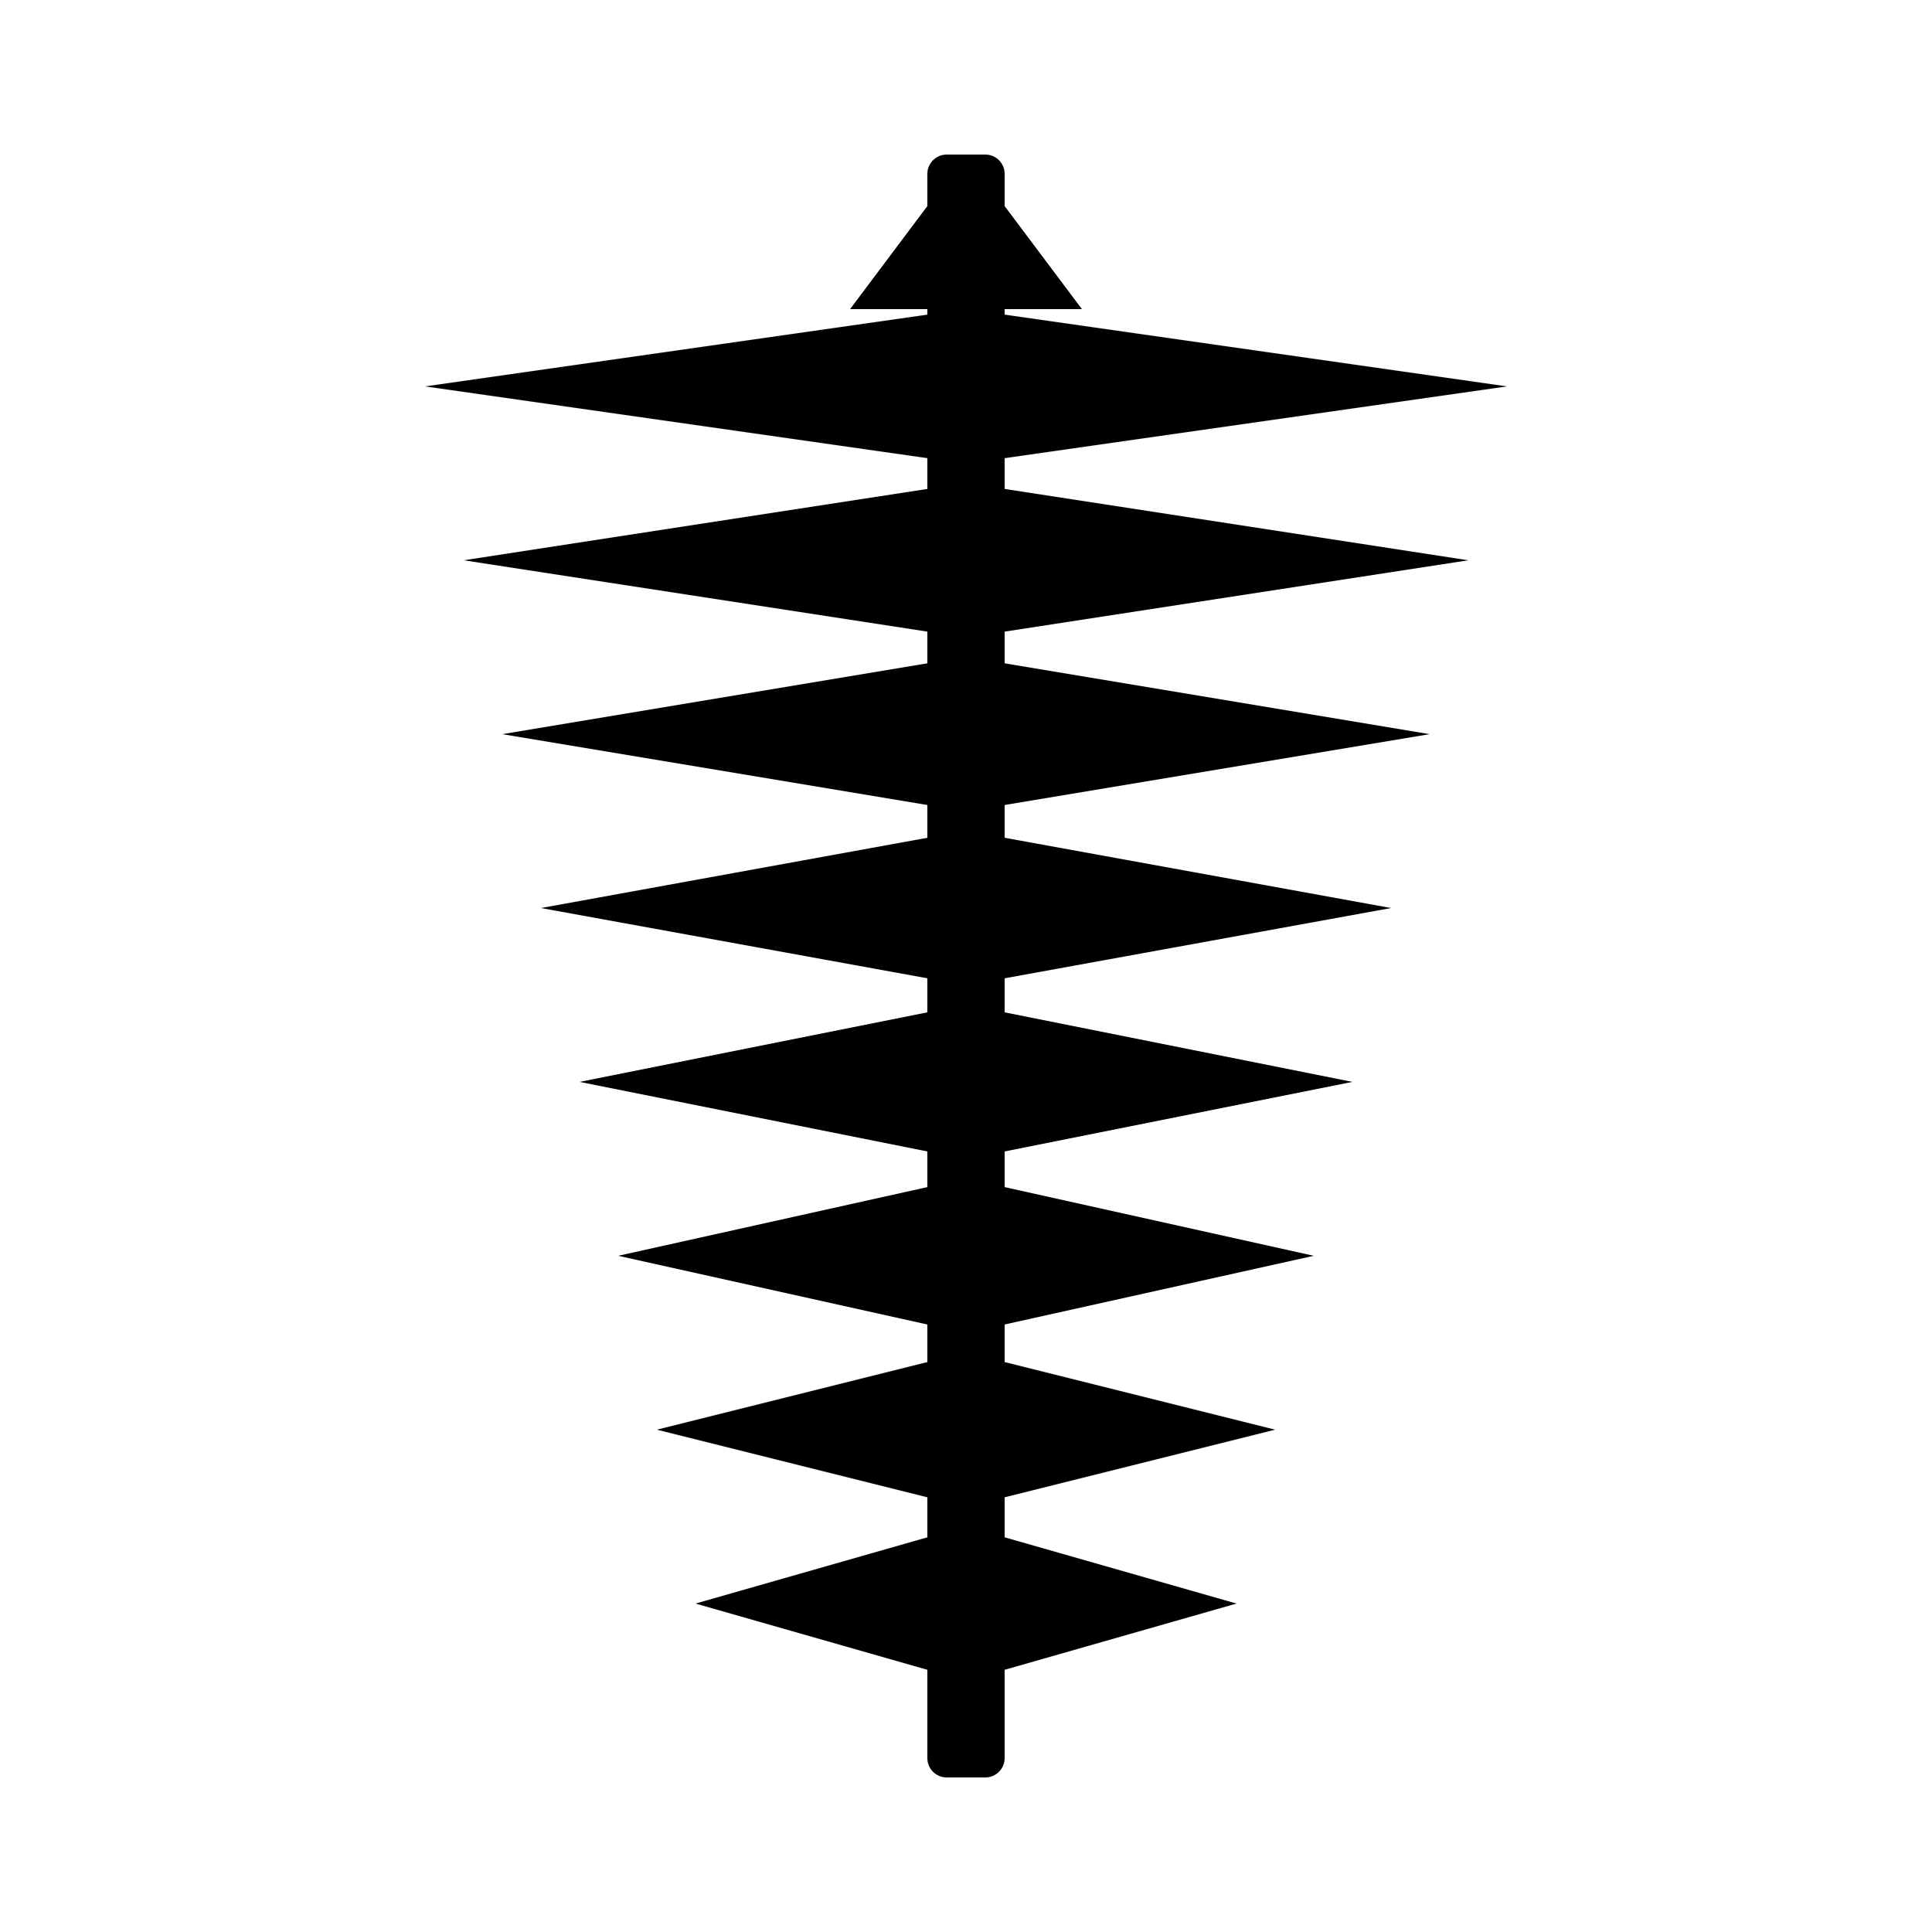
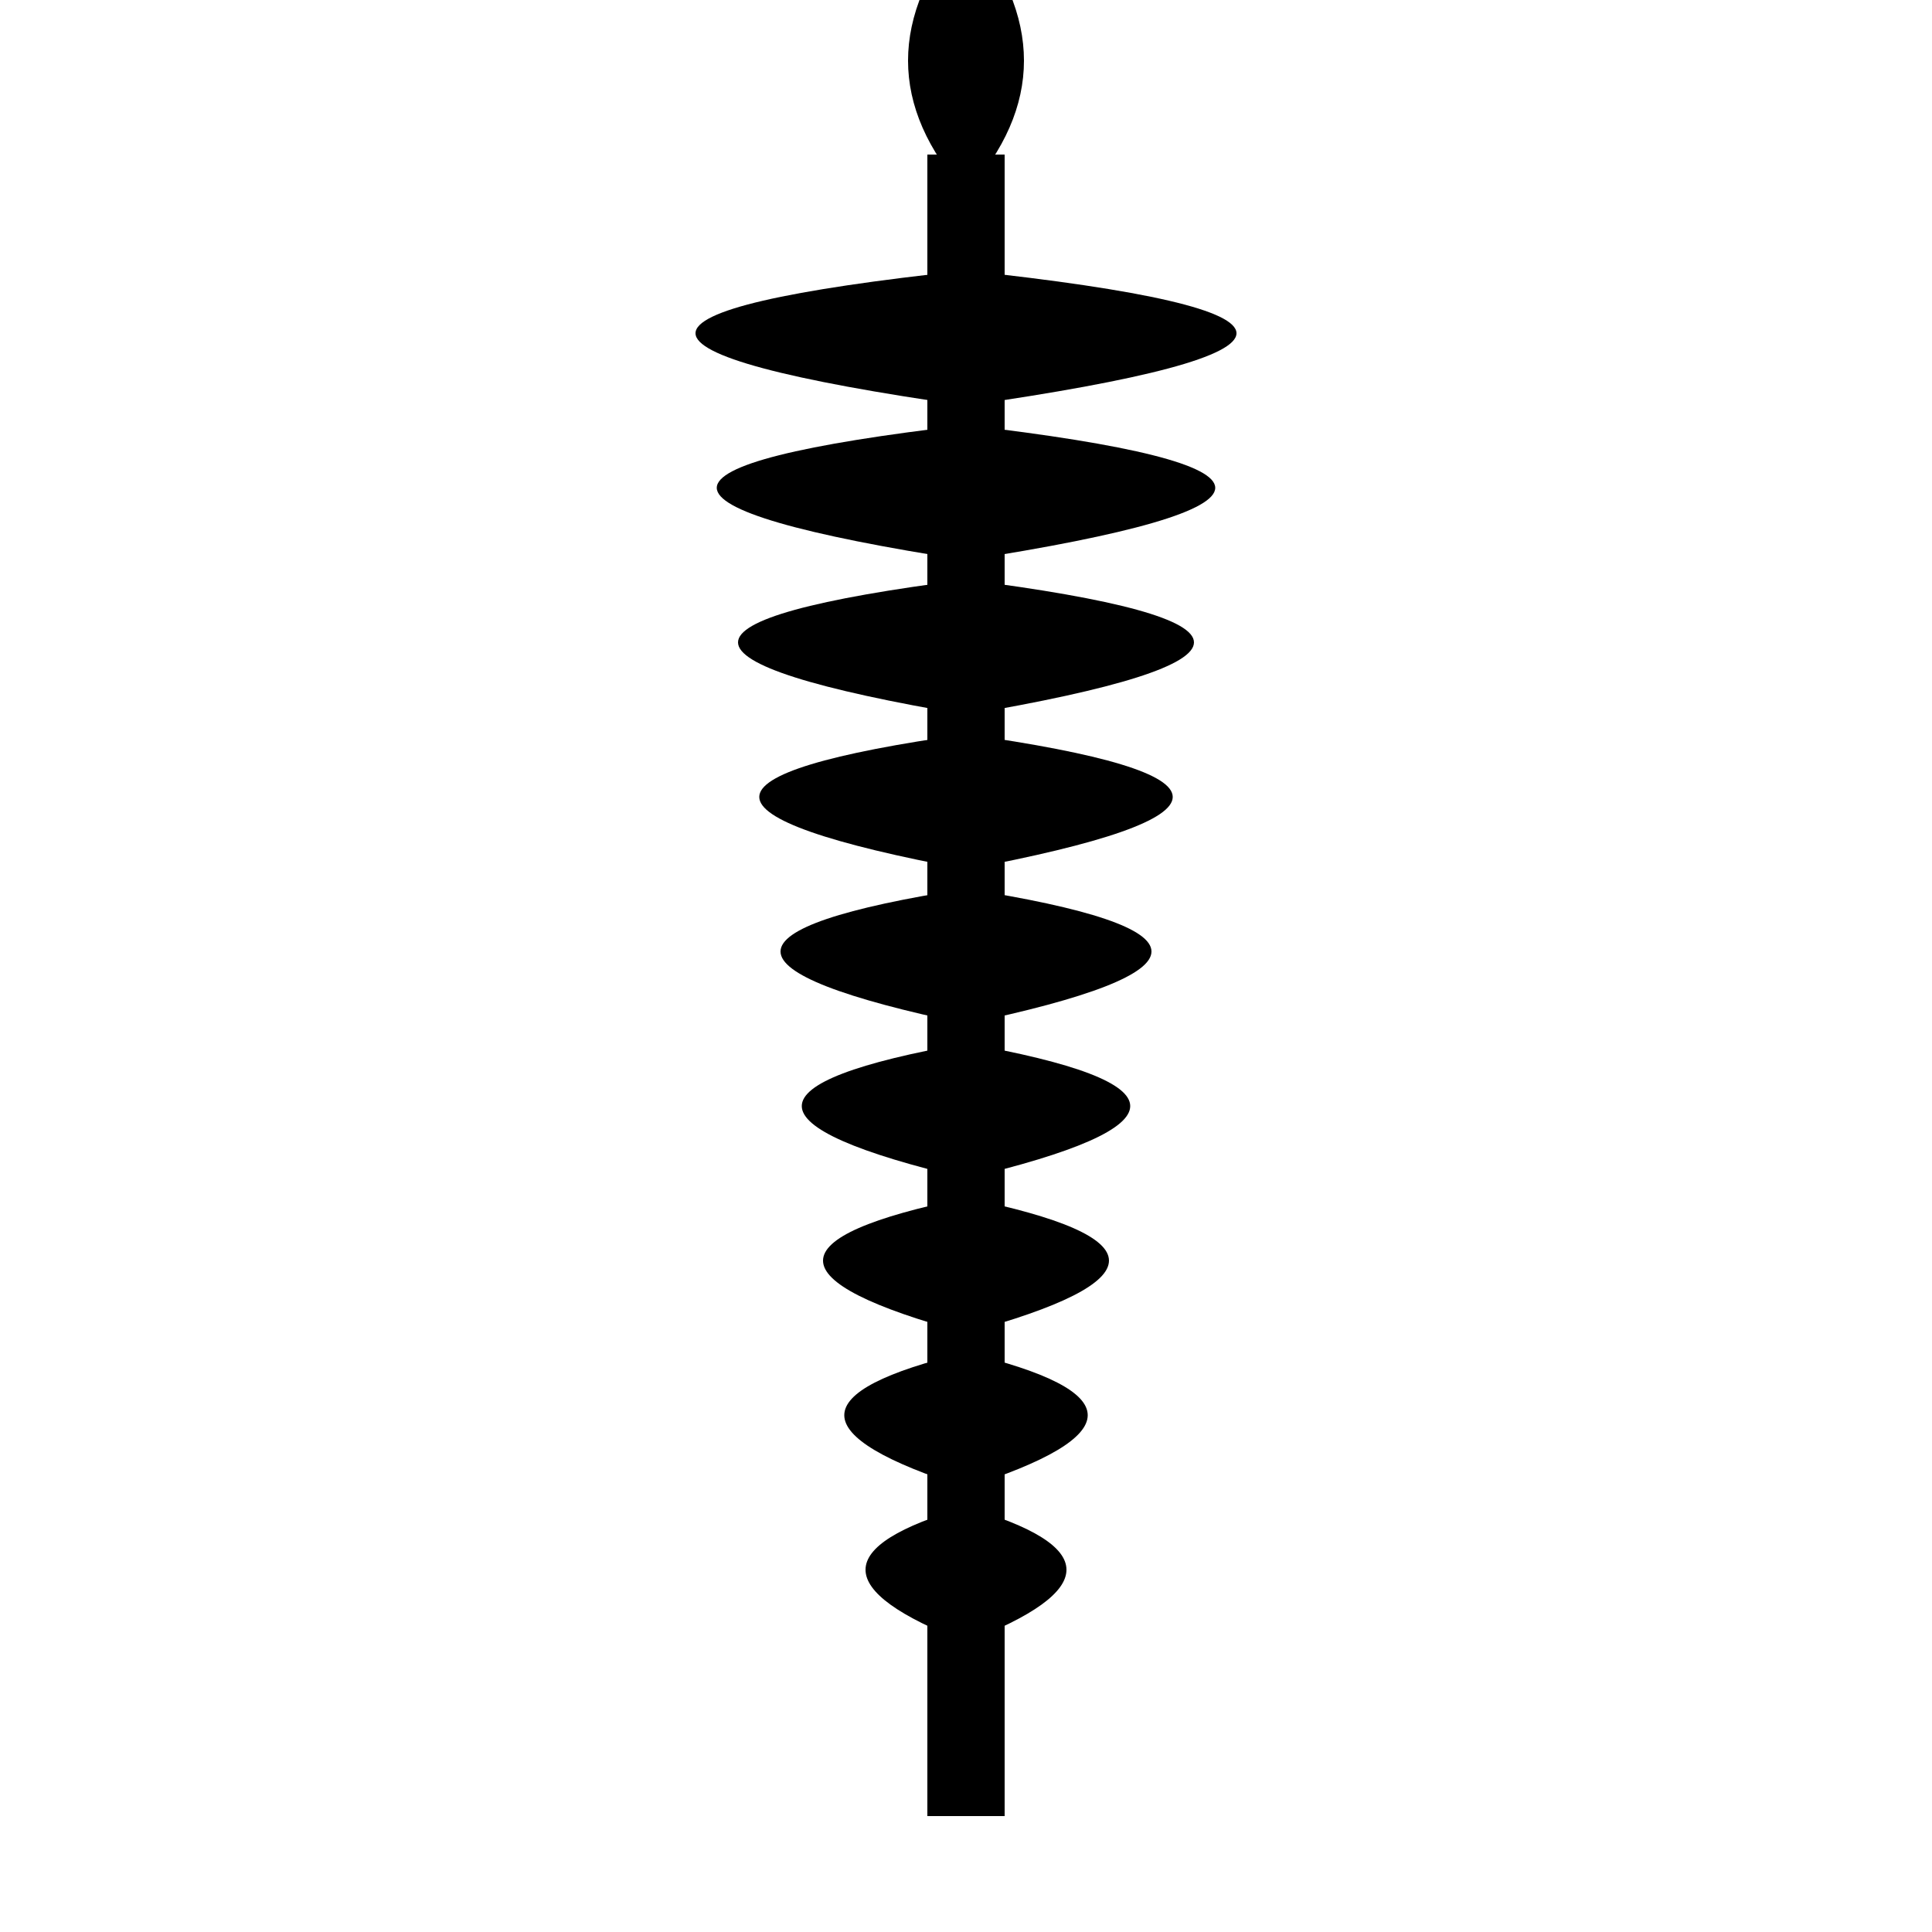
<svg xmlns="http://www.w3.org/2000/svg" viewBox="0 0 100 100" data-tags="fern,frond,forest,shade,botanical,prehistoric">
-   <path data-tone="ink" d="M 49 8 H 51 A 1 1 0 0 1 52 9 V 91 A 1 1 0 0 1 51 92 H 49 A 1 1 0 0 1 48 91 V 9 A 1 1 0 0 1 49 8 Z" />
-   <path data-tone="accent" d="M 50 16 L 78 20 L 50 24 Z M 50 16 L 22 20 L 50 24 Z M 50 25 L 76 29 L 50 33 Z M 50 25 L 24 29 L 50 33 Z M 50 34 L 74 38 L 50 42 Z M 50 34 L 26 38 L 50 42 Z M 50 43 L 72 47 L 50 51 Z M 50 43 L 28 47 L 50 51 Z M 50 52 L 70 56 L 50 60 Z M 50 52 L 30 56 L 50 60 Z M 50 61 L 68 65 L 50 69 Z M 50 61 L 32 65 L 50 69 Z M 50 70 L 66 74 L 50 78 Z M 50 70 L 34 74 L 50 78 Z M 50 79 L 64 83 L 50 87 Z M 50 79 L 36 83 L 50 87 Z" />
-   <path data-tone="paper" d="M 50 8 L 56 16 L 44 16 Z" />
+   <path data-tone="ink" d="M 48 8 H 52 V 94 H 48 Z" />
+   <path data-tone="accent" d="M 50 14 Q 78 17 50 21 Q 22 17 50 14 Z M 50 22 Q 75.8 25 50 29 Q 24.2 25 50 22 Z M 50 30 Q 73.6 33 50 37 Q 26.4 33 50 30 Z M 50 38 Q 71.4 41 50 45 Q 28.6 41 50 38 Z M 50 46 Q 69.2 49 50 53 Q 30.8 49 50 46 Z M 50 54 Q 67 57 50 61 Q 33 57 50 54 Z M 50 62 Q 64.8 65 50 69 Q 35.2 65 50 62 Z M 50 70 Q 62.6 73 50 77 Q 37.4 73 50 70 Z M 50 78 Q 60.4 81 50 85 Q 39.6 81 50 78 Z" />
+   <path data-tone="paper" d="M 50 10 Q 56 3.28 50 -4 Q 44 3.28 50 10 Z" />
</svg>
